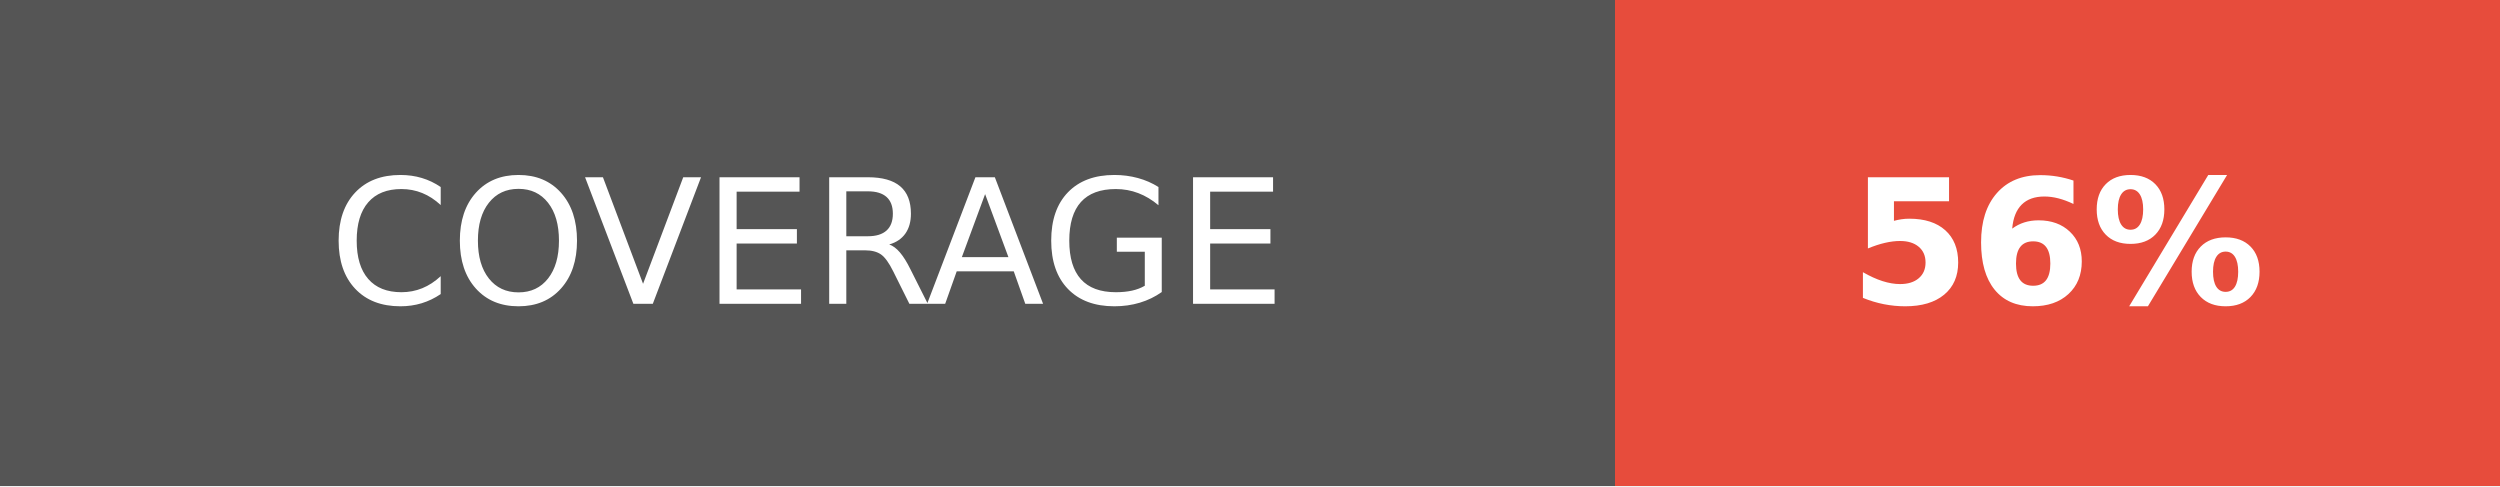
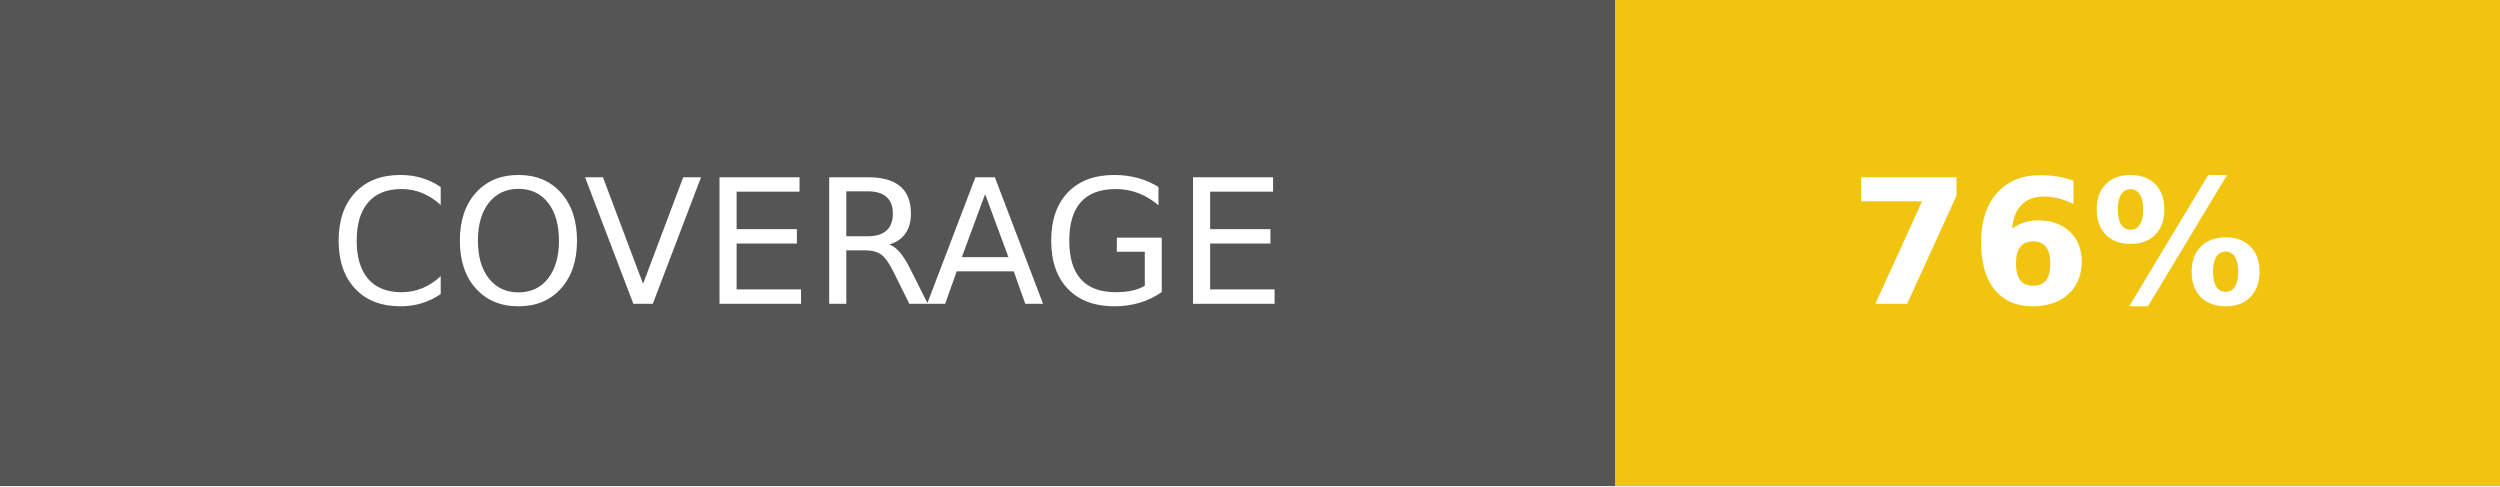
<svg xmlns="http://www.w3.org/2000/svg" width="144" height="28">
  <g shape-rendering="crispEdges">
    <path fill="#555" d="M0 0h93v28H0z" />
-     <path fill="#e74c3c" d="M93 0h51v28H93z" />
+     <path fill="#f1c40f" d="M93 0h51v28H93z" />
  </g>
  <g fill="#fff" text-anchor="middle" font-family="DejaVu Sans,Verdana,Geneva,sans-serif" font-size="100">
    <text x="465" y="175" transform="scale(.1)" textLength="690">COVERAGE</text>
-     <text x="1185" y="175" font-weight="bold" transform="scale(.1)" textLength="270">56%</text>
+     <text x="1185" y="175" font-weight="bold" transform="scale(.1)" textLength="270">76%</text>
  </g>
</svg>
